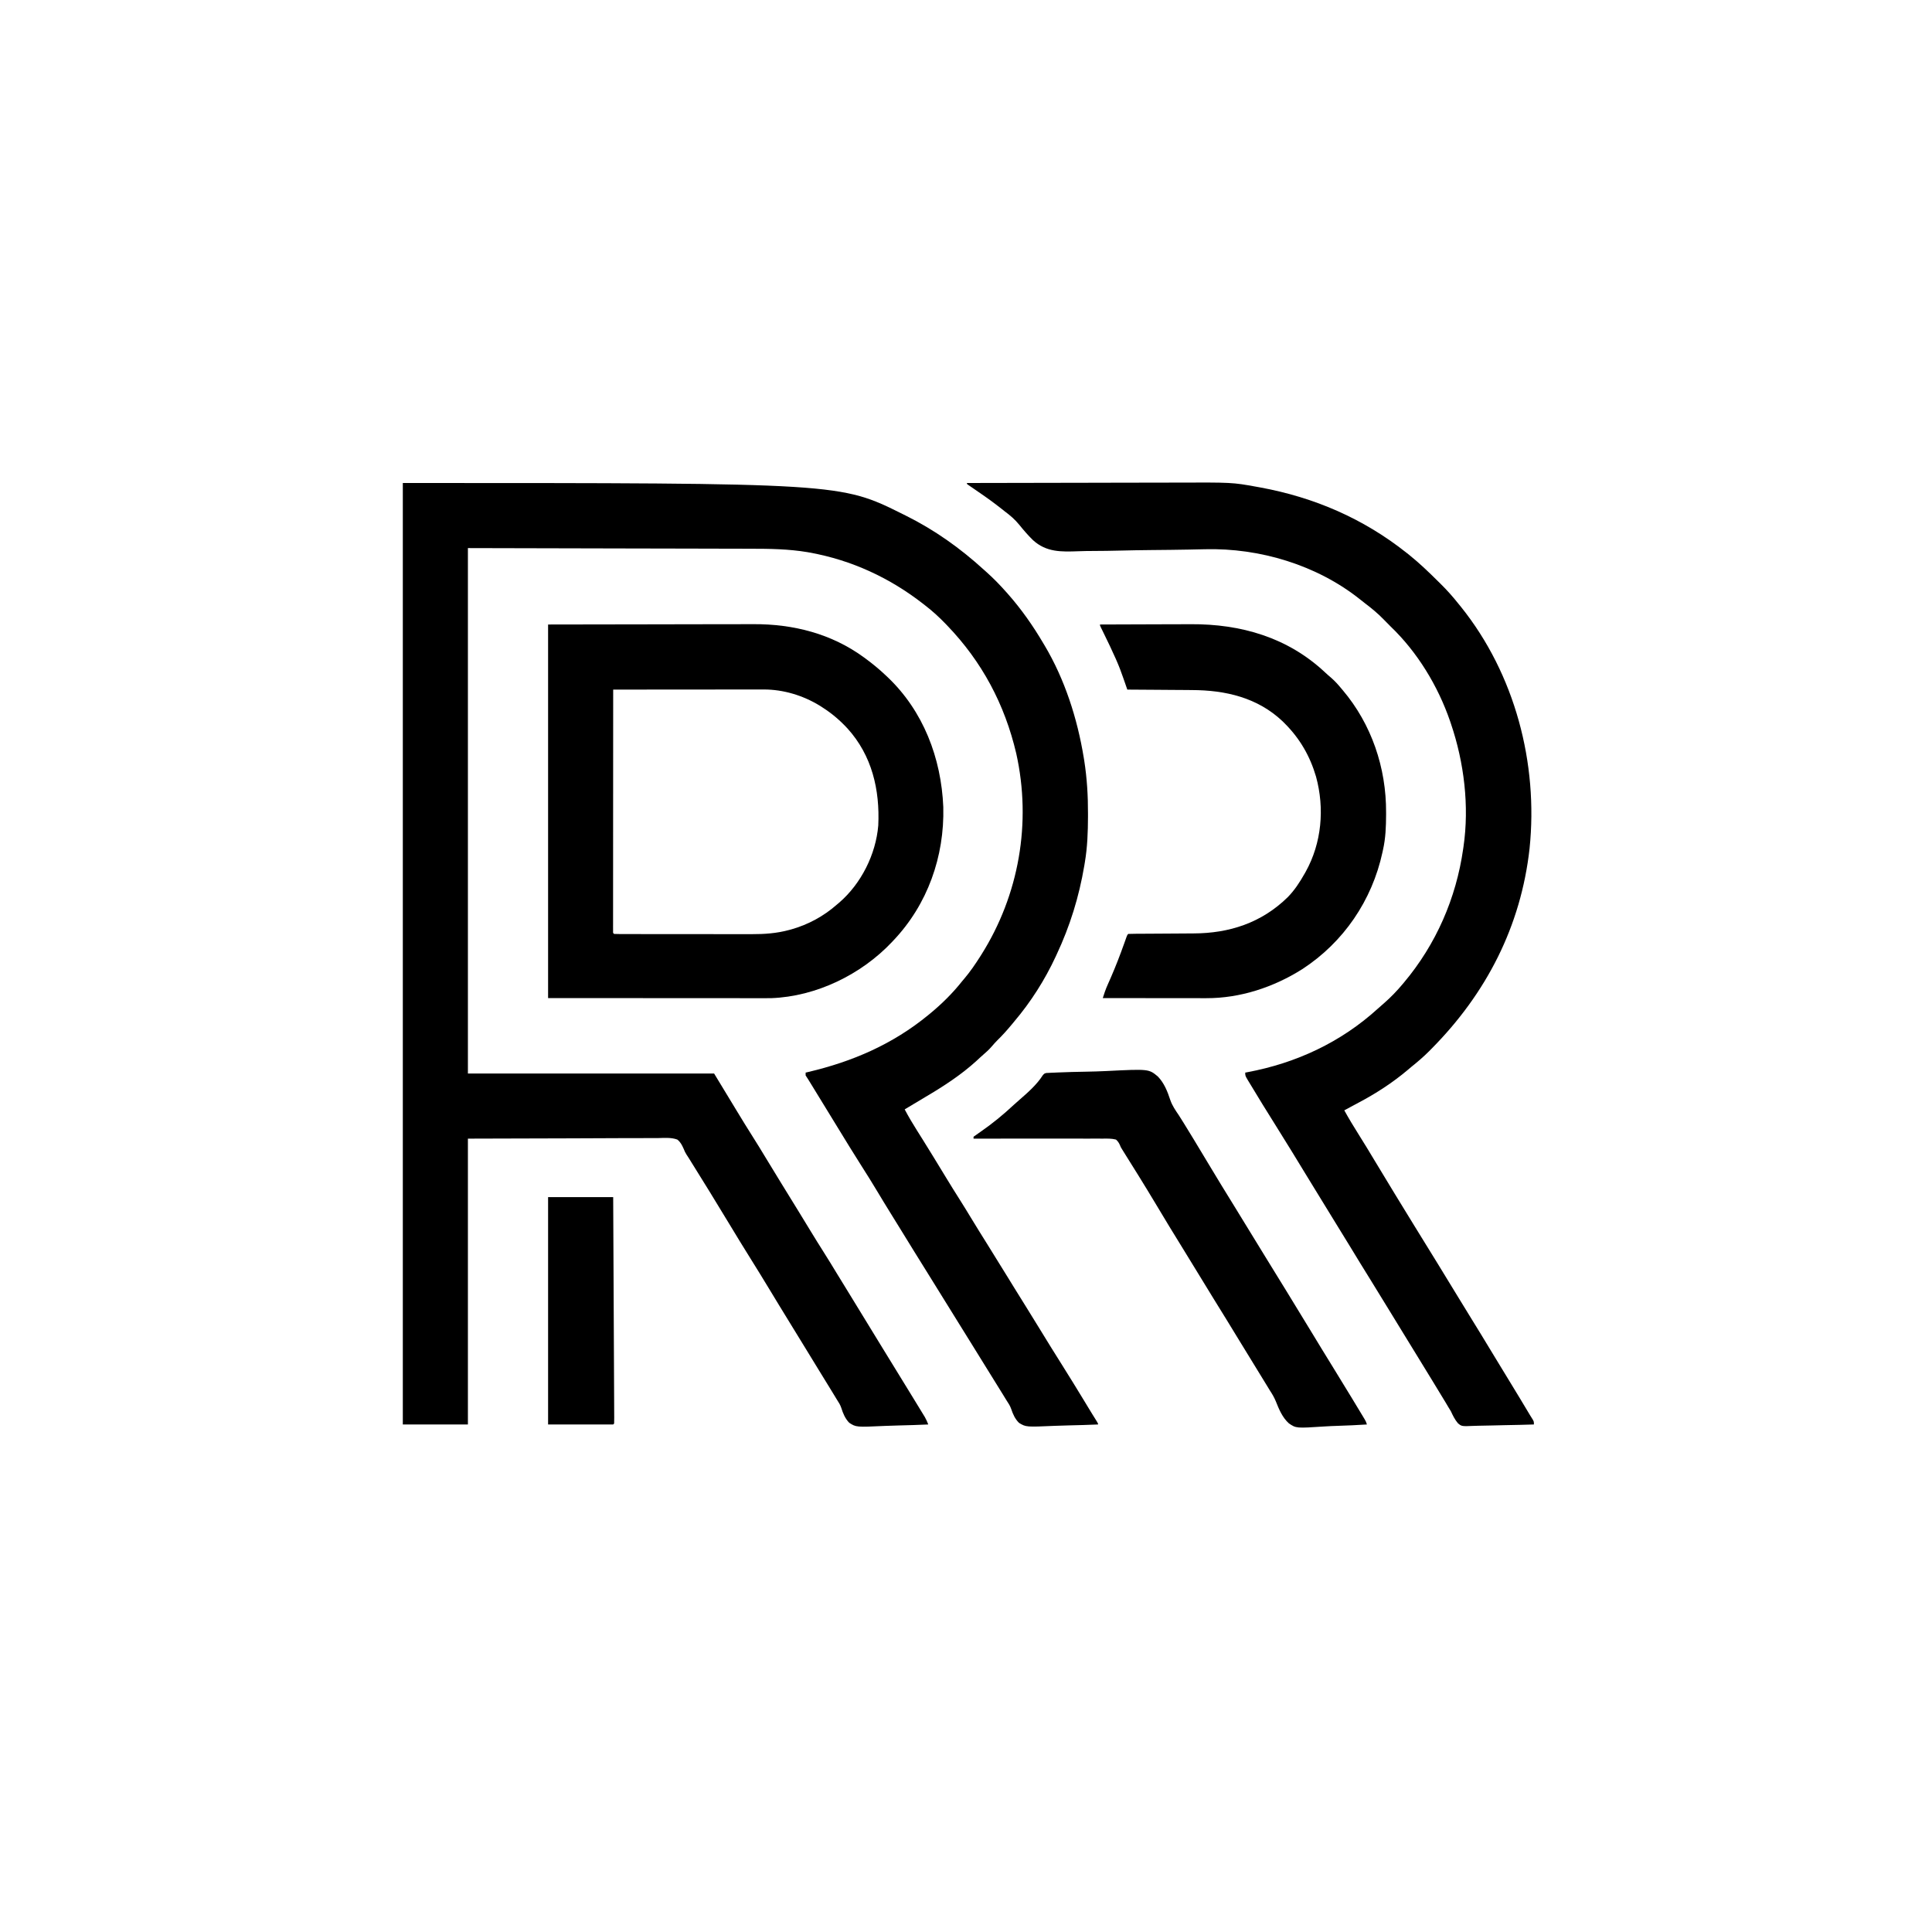
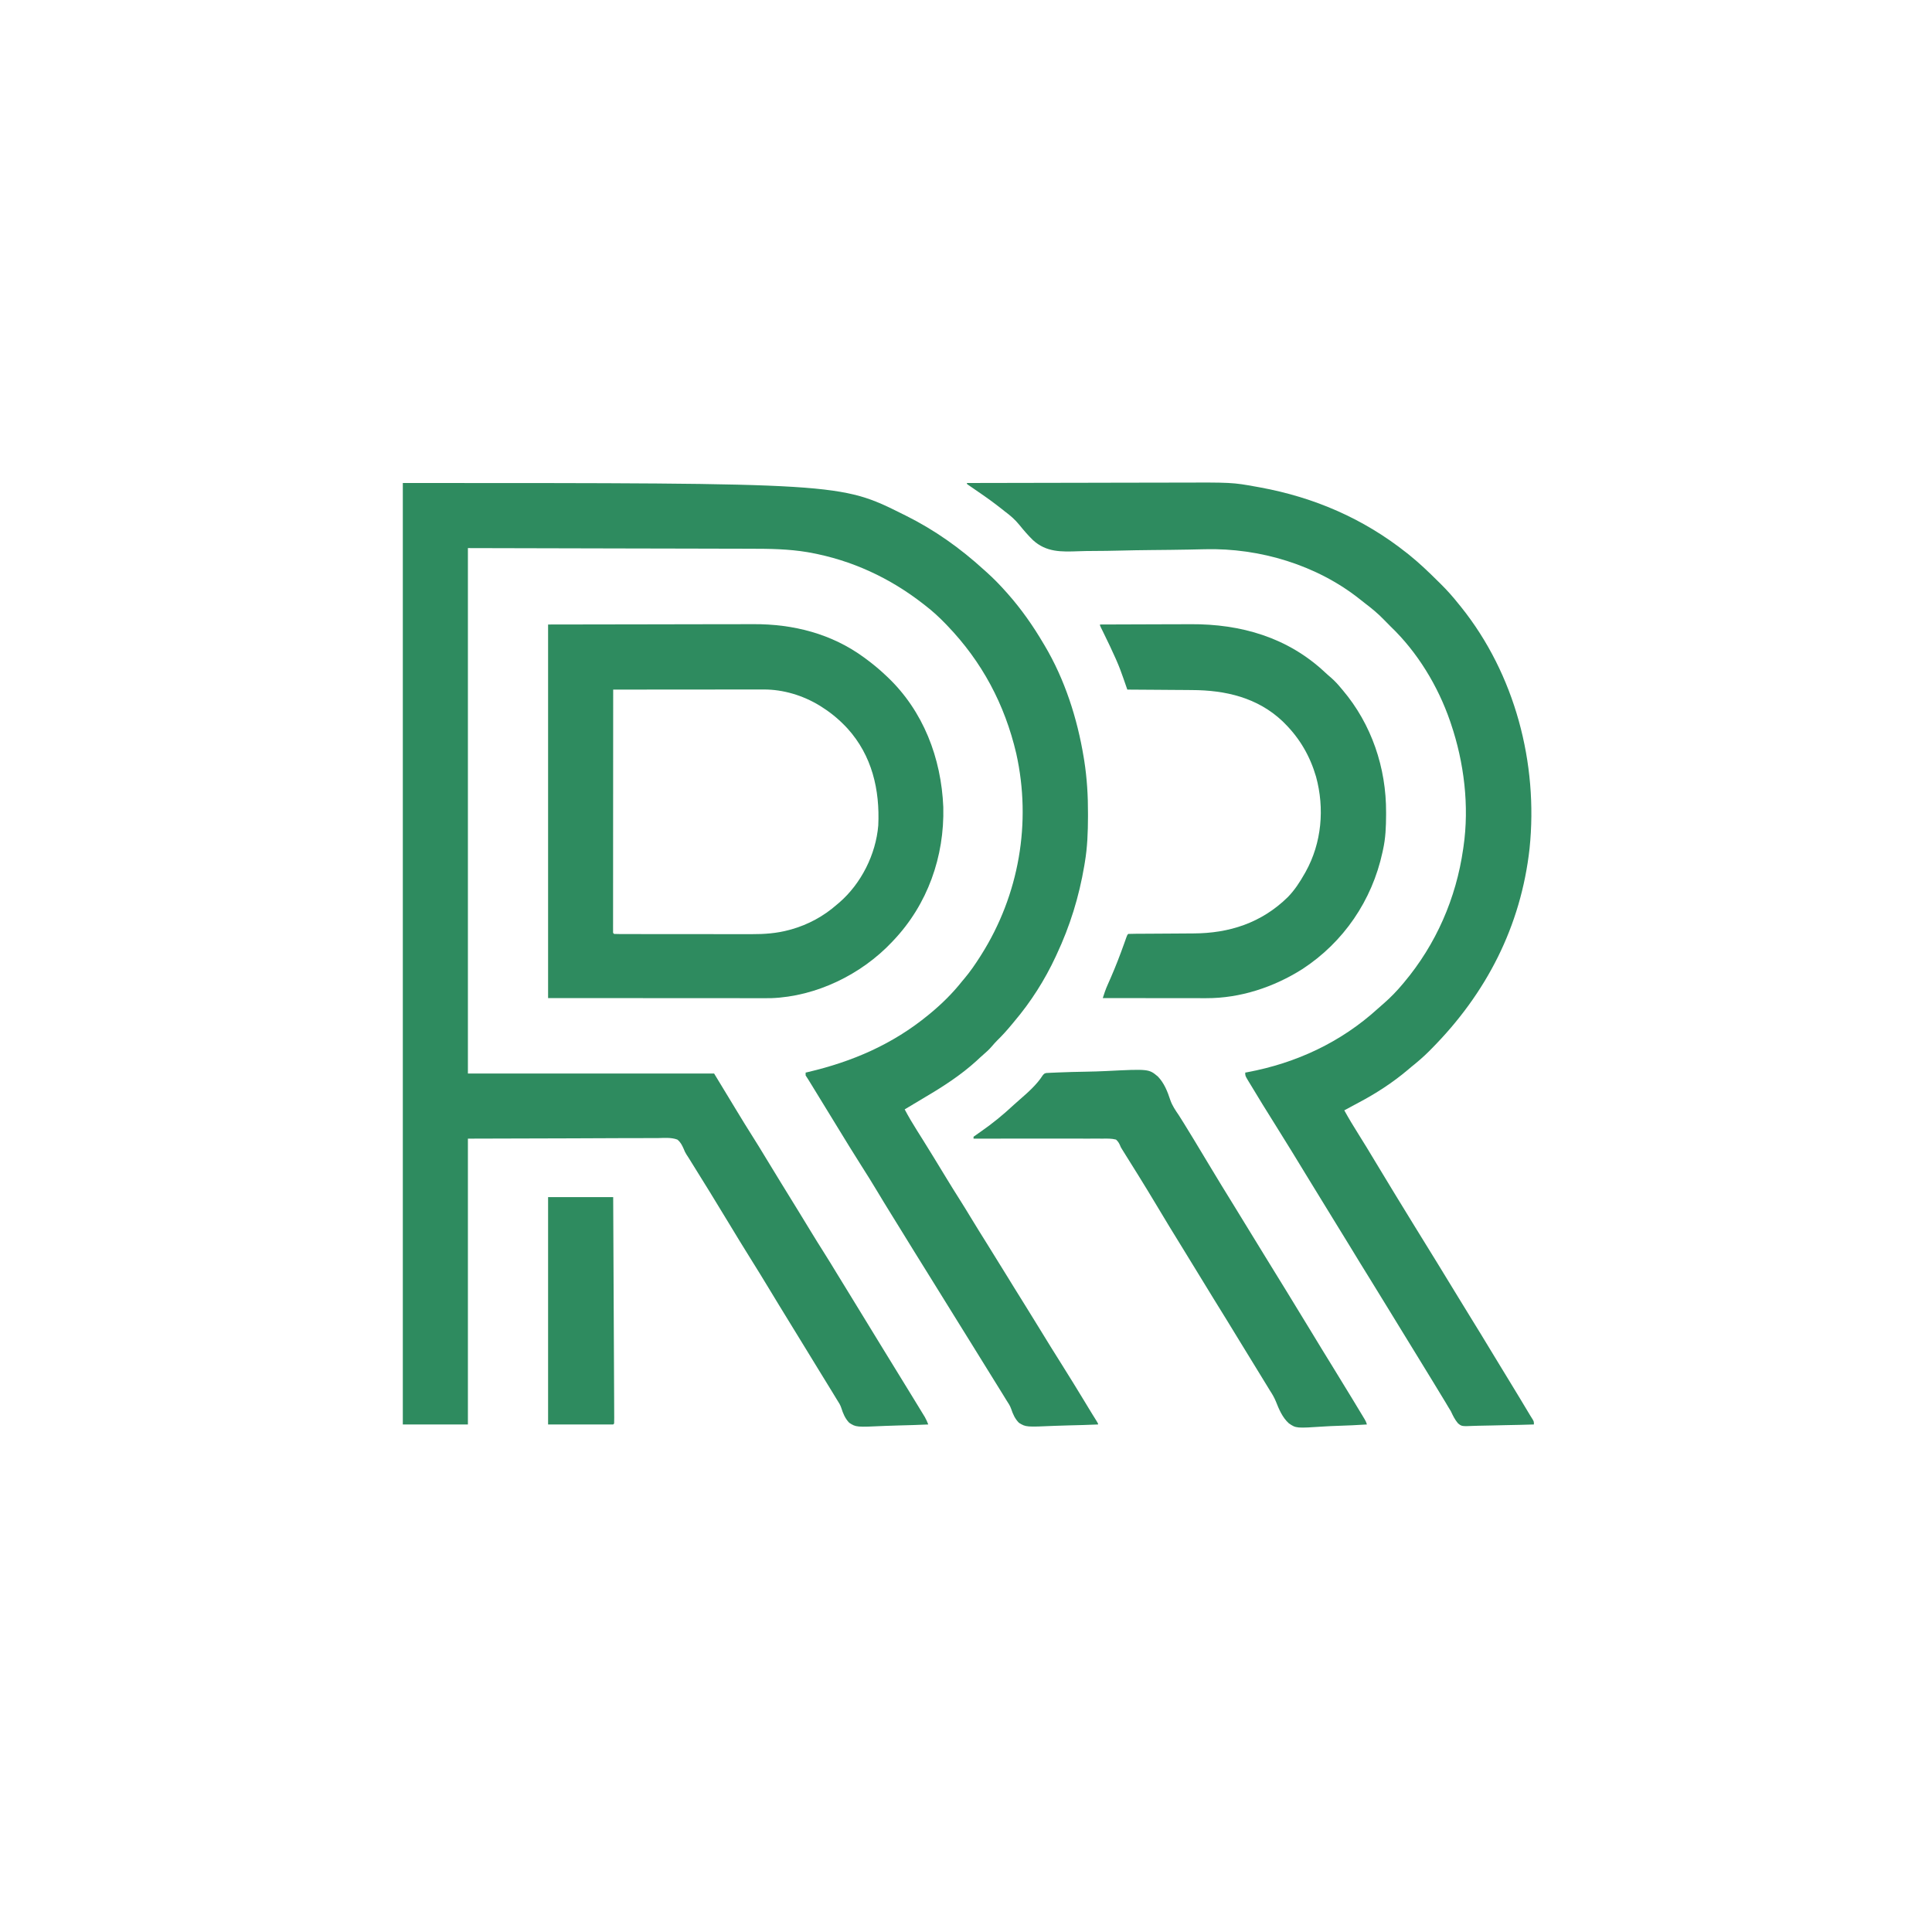
<svg xmlns="http://www.w3.org/2000/svg" version="1.1" width="2048" height="2048">
+   <style>path { fill: #2e8b5f; }</style>
  <path d="M0 0 C463.75 0 463.75 0 530 33 C531.47 33.73 531.47 33.73 532.96 34.46 C563.74 49.79 590.64 68.88 616 92 C616.94 92.84 617.89 93.68 618.86 94.55 C626.4 101.28 633.31 108.44 640 116 C640.45 116.5 640.89 117 641.35 117.52 C655.71 133.75 668.02 151.35 679 170 C679.66 171.11 679.66 171.11 680.34 172.24 C701.7 208.14 715 249.62 721.75 290.69 C721.95 291.9 722.15 293.11 722.35 294.35 C725.27 313.09 726.38 331.67 726.31 350.62 C726.31 351.68 726.31 352.73 726.31 353.81 C726.25 370.06 725.71 385.94 723 402 C722.8 403.21 722.6 404.42 722.4 405.66 C716.83 438.64 707.21 469.77 693 500 C692.7 500.66 692.39 501.32 692.08 502 C680.64 526.67 665.6 550.29 648 571 C647.1 572.08 646.21 573.16 645.32 574.24 C640.46 580.09 635.51 585.65 630.05 590.95 C628.07 592.93 626.25 594.99 624.44 597.12 C621.58 600.44 618.54 603.29 615.2 606.11 C612.75 608.21 610.42 610.42 608.06 612.62 C591.73 627.47 573.11 639.58 554.13 650.74 C549.76 653.32 545.41 655.95 541.06 658.56 C539.32 659.61 537.59 660.65 535.85 661.69 C535.11 662.14 534.36 662.58 533.6 663.04 C533.07 663.36 532.54 663.67 532 664 C536.01 671.55 540.3 678.84 544.88 686.06 C546.21 688.18 547.53 690.29 548.86 692.41 C549.54 693.49 550.23 694.57 550.93 695.69 C554.33 701.13 557.7 706.6 561.06 712.06 C561.73 713.14 562.39 714.23 563.08 715.34 C567.49 722.53 571.88 729.73 576.25 736.94 C580.91 744.61 585.65 752.23 590.47 759.81 C594.32 765.89 598.08 772.03 601.81 778.19 C607.9 788.24 614.11 798.21 620.35 808.17 C627.24 819.16 634.05 830.2 640.84 841.25 C642.18 843.43 643.53 845.62 644.88 847.81 C645.88 849.45 645.88 849.45 646.91 851.13 C651.45 858.5 656.03 865.85 660.62 873.19 C665.48 880.92 670.27 888.69 675 896.5 C682.82 909.4 690.82 922.17 698.85 934.94 C707.01 947.94 715.07 960.99 723.02 974.12 C723.68 975.22 724.34 976.32 725.03 977.45 C726 979.05 726 979.05 726.99 980.69 C728.41 983.03 729.84 985.36 731.28 987.69 C731.65 988.29 732.03 988.89 732.41 989.5 C733.45 991.18 734.49 992.85 735.53 994.53 C737 997 737 997 737 998 C726.65 998.44 716.3 998.78 705.94 998.98 C701.13 999.08 696.32 999.22 691.51 999.43 C660.59 1000.79 660.59 1000.79 653.17 996.28 C648.89 992 646.74 987.07 644.85 981.39 C643.63 977.97 641.87 975.32 639.86 972.3 C638.63 970.31 637.41 968.31 636.19 966.31 C631 957.85 625.77 949.41 620.5 941 C614.61 931.6 608.78 922.16 602.98 912.71 C598.52 905.45 594.02 898.22 589.5 891 C584.29 882.69 579.13 874.36 574 866 C568.19 856.53 562.33 847.1 556.43 837.68 C546.86 822.39 537.4 807.03 527.95 791.67 C524.27 785.68 520.57 779.69 516.86 773.72 C512.16 766.14 507.51 758.54 502.94 750.88 C497.65 742.01 492.17 733.29 486.63 724.58 C478.07 711.07 469.64 697.47 461.35 683.8 C456.19 675.31 450.99 666.85 445.78 658.39 C441.26 651.05 436.75 643.7 432.27 636.34 C430.56 633.53 428.83 630.74 427 628 C427 627.01 427 626.02 427 625 C427.84 624.8 428.68 624.61 429.54 624.41 C476.78 613.3 519.27 594.97 557 564 C557.58 563.52 558.16 563.05 558.76 562.56 C571.42 552.1 582.8 540.9 593 528 C593.73 527.14 594.45 526.28 595.2 525.4 C601.45 518 606.81 510.17 612 502 C612.37 501.42 612.74 500.84 613.12 500.24 C653.26 436.69 666.62 360.1 650.26 286.69 C638.06 234.7 614.04 189.5 577 151 C576.5 150.48 576 149.96 575.49 149.42 C568.73 142.4 561.72 135.96 554 130 C553.3 129.45 552.61 128.91 551.89 128.35 C516.34 100.57 475.84 81.78 431.38 73.75 C430.54 73.6 429.71 73.45 428.85 73.29 C408.89 69.95 388.86 69.69 368.68 69.68 C364.59 69.68 360.49 69.66 356.4 69.65 C348.49 69.63 340.58 69.61 332.67 69.6 C323.5 69.59 314.34 69.56 305.17 69.53 C281.01 69.47 256.85 69.42 232.69 69.38 C178.67 69.25 124.65 69.13 69 69 C69 252.81 69 436.62 69 626 C155.13 626 241.26 626 330 626 C347.52 654.86 347.52 654.86 353.93 665.45 C359.67 674.93 365.46 684.37 371.41 693.72 C375.79 700.61 380.02 707.58 384.25 714.56 C389.82 723.77 395.42 732.96 401.06 742.12 C402.04 743.72 402.04 743.72 403.05 745.34 C405.03 748.56 407.01 751.78 409 755 C411.71 759.4 414.42 763.79 417.12 768.19 C417.79 769.26 418.45 770.34 419.13 771.45 C423.53 778.59 427.9 785.76 432.25 792.94 C436.91 800.61 441.65 808.23 446.46 815.8 C450.98 822.92 455.36 830.12 459.73 837.32 C463.55 843.63 467.42 849.92 471.31 856.19 C476.37 864.32 481.35 872.5 486.31 880.69 C493.82 893.07 501.39 905.42 508.99 917.75 C518.15 932.6 527.31 947.45 536.38 962.35 C537.99 964.99 539.6 967.62 541.22 970.25 C542.78 972.8 544.34 975.35 545.9 977.9 C546.67 979.17 547.44 980.43 548.21 981.69 C549.3 983.46 550.39 985.24 551.47 987.02 C552.1 988.05 552.74 989.08 553.39 990.15 C554.85 992.73 555.93 995.24 557 998 C546.65 998.47 536.3 998.82 525.94 999.04 C521.13 999.14 516.32 999.28 511.51 999.51 C480.53 1000.94 480.53 1000.94 473.15 996.15 C468.83 991.57 466.66 986.36 464.8 980.42 C463.76 977.26 462.16 974.69 460.33 971.93 C459.82 971.09 459.31 970.25 458.78 969.39 C458.02 968.14 458.02 968.14 457.25 966.88 C456.39 965.47 456.39 965.47 455.52 964.03 C450.36 955.57 445.17 947.14 439.97 938.7 C435.56 931.55 431.18 924.37 426.81 917.19 C422.47 910.04 418.1 902.92 413.69 895.81 C408.6 887.61 403.57 879.38 398.56 871.12 C398.2 870.53 397.84 869.93 397.47 869.32 C394.35 864.18 391.23 859.04 388.12 853.9 C381.71 843.32 375.26 832.78 368.69 822.31 C361 810.06 353.5 797.71 346.02 785.34 C332.24 762.58 318.36 739.89 304.22 717.35 C303.65 716.45 303.09 715.54 302.5 714.61 C301.95 713.76 301.39 712.92 300.82 712.05 C299 709 299 709 297.66 705.66 C295.92 701.82 294.36 698.63 291 696 C284.34 693.52 276.7 694.3 269.71 694.43 C267.49 694.43 265.27 694.41 263.04 694.4 C257.09 694.37 251.15 694.42 245.2 694.48 C239.62 694.53 234.04 694.51 228.46 694.49 C212.14 694.49 195.82 694.59 179.5 694.69 C143.03 694.79 106.57 694.89 69 695 C69 794.99 69 894.98 69 998 C46.23 998 23.46 998 0 998 C0 668.66 0 339.32 0 0 Z " fill="#000000" transform="translate(427,512)" />
  <path d="M0 0 C34.34 -0.09 68.69 -0.16 103.03 -0.2 C107.11 -0.21 111.18 -0.21 115.25 -0.22 C116.06 -0.22 116.87 -0.22 117.71 -0.22 C130.76 -0.24 143.82 -0.27 156.87 -0.31 C170.31 -0.35 183.74 -0.37 197.18 -0.38 C204.71 -0.38 212.24 -0.39 219.77 -0.42 C281.26 -0.66 281.26 -0.66 307 4 C308.29 4.23 309.58 4.47 310.91 4.71 C368.22 15.24 420.33 37.73 466 74 C467.4 75.11 467.4 75.11 468.83 76.24 C479.55 84.86 489.4 94.3 499.15 103.98 C500.16 104.98 501.17 105.97 502.18 106.97 C508.92 113.63 515.12 120.56 521 128 C521.95 129.17 522.91 130.34 523.86 131.5 C580.89 202.71 605.72 297.11 596.41 387.37 C587.25 469.92 550.58 541.07 492.5 599.69 C491.63 600.57 490.77 601.45 489.88 602.35 C483.9 608.34 477.6 613.72 471 619 C469.75 620.05 468.51 621.1 467.27 622.16 C451.24 635.7 433.54 647.15 415 656.94 C412.99 658 411 659.08 409 660.16 C406.01 661.78 403.01 663.4 400 665 C404.75 673.62 409.82 681.99 415.06 690.31 C420.97 699.71 426.75 709.18 432.44 718.71 C438.32 728.56 444.29 738.36 450.26 748.15 C452.02 751.03 453.78 753.92 455.53 756.81 C461.64 766.86 467.77 776.89 473.97 786.89 C480.33 797.13 486.64 807.41 492.96 817.68 C494.96 820.94 496.97 824.19 498.98 827.45 C506.29 839.31 513.56 851.19 520.77 863.11 C525.31 870.59 529.88 878.06 534.5 885.5 C541.38 896.56 548.12 907.7 554.88 918.85 C558.31 924.51 561.75 930.16 565.19 935.81 C566.03 937.2 566.03 937.2 566.9 938.62 C569.78 943.36 572.67 948.1 575.56 952.84 C582.71 964.56 589.83 976.29 596.85 988.09 C597.82 989.7 598.82 991.29 599.83 992.87 C601 995 601 995 601 998 C590.86 998.33 580.71 998.57 570.57 998.73 C565.85 998.8 561.14 998.9 556.43 999.06 C551.88 999.21 547.33 999.29 542.78 999.33 C541.04 999.35 539.31 999.4 537.58 999.48 C524.39 1000.04 524.39 1000.04 520.4 996.64 C517.16 992.81 515.1 988.52 513 984 C512.04 982.38 511.07 980.76 510.06 979.17 C509.18 977.7 508.31 976.23 507.44 974.75 C502.73 966.85 497.95 959.01 493.12 951.19 C487.99 942.87 482.88 934.54 477.81 926.19 C473.47 919.04 469.1 911.92 464.69 904.81 C459.57 896.57 454.52 888.29 449.5 880 C442.4 868.29 435.23 856.63 428 845 C420.4 832.77 412.86 820.5 405.4 808.18 C399.22 797.99 392.97 787.84 386.69 777.72 C377.89 763.52 369.16 749.28 360.5 735 C349.95 717.59 339.3 700.25 328.5 683 C318.54 667.1 308.62 651.17 299 635.06 C298.58 634.38 298.17 633.69 297.74 632.98 C295 628.35 295 628.35 295 625 C295.65 624.88 296.31 624.76 296.98 624.64 C348.96 614.96 396.41 592.9 435.66 557.12 C437.77 555.21 439.91 553.35 442.06 551.5 C449.27 545.21 455.88 538.34 462 531 C462.41 530.51 462.82 530.03 463.24 529.53 C497.24 489.07 518.56 440.21 526 388 C526.12 387.22 526.23 386.44 526.35 385.64 C532.66 342.4 527 296.13 513 255 C512.59 253.78 512.59 253.78 512.17 252.53 C499.32 215.24 477.62 179.38 449 152 C446.58 149.6 444.17 147.18 441.82 144.71 C435.58 138.25 428.89 132.77 421.76 127.35 C420.07 126.06 418.4 124.73 416.74 123.4 C371.05 86.93 310.34 68.75 252.38 70.21 C247.85 70.32 243.32 70.41 238.79 70.5 C237.34 70.53 237.34 70.53 235.87 70.57 C222.36 70.84 208.85 70.96 195.34 71.08 C184.37 71.19 173.41 71.35 162.44 71.64 C152.83 71.89 143.22 72.03 133.6 72.05 C128.53 72.06 123.47 72.13 118.41 72.33 C100.05 73.01 84.09 73.51 69.92 60.49 C64.75 55.44 60.07 50 55.54 44.38 C50.94 38.72 45.87 34.36 40 30 C38.67 28.95 37.34 27.9 36.02 26.84 C34.76 25.87 33.51 24.9 32.25 23.94 C31.56 23.41 30.87 22.88 30.16 22.33 C22.72 16.68 15.03 11.39 7.32 6.12 C6.36 5.46 5.41 4.81 4.43 4.14 C3.58 3.56 2.72 2.98 1.84 2.38 C1.23 1.92 0.63 1.47 0 1 C0 0.67 0 0.34 0 0 Z " fill="#000000" transform="translate(1025,512)" />
  <path d="M0 0 C38.96 -0.06 77.92 -0.12 118.06 -0.19 C130.33 -0.21 142.6 -0.24 155.24 -0.27 C170.31 -0.28 170.31 -0.28 177.38 -0.29 C182.28 -0.29 187.18 -0.3 192.08 -0.32 C198.36 -0.34 204.64 -0.34 210.92 -0.34 C213.2 -0.34 215.49 -0.35 217.78 -0.36 C259.91 -0.56 300.6 9.76 335 35 C335.52 35.39 336.05 35.77 336.59 36.17 C344.09 41.71 351.24 47.57 358 54 C358.84 54.79 358.84 54.79 359.7 55.6 C397.74 91.63 416.77 141.57 418.93 193.48 C420.26 245.97 402.22 296.86 366 335 C365.51 335.52 365.02 336.04 364.52 336.58 C332.04 371.03 284.18 394.35 236.52 396.09 C233.92 396.12 231.32 396.13 228.72 396.12 C227.74 396.12 226.76 396.12 225.75 396.12 C222.47 396.12 219.2 396.12 215.93 396.11 C213.53 396.11 211.14 396.11 208.74 396.11 C202.35 396.11 195.95 396.11 189.56 396.1 C183.55 396.1 177.54 396.1 171.54 396.09 C153.98 396.09 136.43 396.08 118.88 396.06 C79.65 396.04 40.42 396.02 0 396 C0 265.32 0 134.64 0 0 Z M69 69 C68.98 101.85 68.96 134.7 68.95 167.55 C68.95 171.43 68.95 175.3 68.95 179.17 C68.94 179.95 68.94 180.72 68.94 181.51 C68.94 194.02 68.93 206.52 68.92 219.03 C68.91 231.85 68.91 244.67 68.91 257.5 C68.9 265.41 68.9 273.33 68.89 281.25 C68.89 287.31 68.89 293.37 68.89 299.44 C68.89 301.93 68.88 304.42 68.88 306.92 C68.88 310.31 68.88 313.7 68.88 317.09 C68.88 318.09 68.87 319.09 68.87 320.12 C68.87 321.02 68.87 321.92 68.88 322.85 C68.88 323.63 68.88 324.41 68.88 325.22 C68.81 327.03 68.81 327.03 70 328 C72.03 328.1 74.06 328.13 76.09 328.13 C76.73 328.14 77.37 328.14 78.04 328.14 C80.21 328.15 82.38 328.15 84.55 328.15 C86.1 328.15 87.65 328.15 89.2 328.16 C93.43 328.16 97.65 328.17 101.88 328.17 C104.53 328.17 107.18 328.17 109.82 328.17 C119.07 328.18 128.31 328.19 137.56 328.19 C146.15 328.18 154.74 328.2 163.33 328.21 C170.71 328.22 178.1 328.23 185.49 328.23 C189.9 328.23 194.3 328.23 198.71 328.24 C202.87 328.25 207.03 328.25 211.18 328.24 C212.7 328.24 214.21 328.25 215.73 328.25 C229.15 328.3 242.49 327.38 255.5 323.81 C256.29 323.6 257.08 323.39 257.89 323.17 C275.72 318.12 292.11 309.23 306 297 C306.84 296.29 307.68 295.58 308.55 294.85 C331.84 274.79 347.45 243.71 350 213 C351.78 175.21 343.36 138.94 317.42 110.25 C309.43 101.61 300.91 94.33 291 88 C289.9 87.29 288.81 86.58 287.68 85.86 C270.07 75.16 249.34 68.86 228.7 68.88 C228.01 68.88 227.32 68.88 226.61 68.88 C224.33 68.88 222.04 68.88 219.76 68.89 C218.12 68.89 216.47 68.89 214.82 68.89 C210.37 68.89 205.92 68.89 201.47 68.9 C196.81 68.9 192.15 68.91 187.49 68.91 C178.67 68.91 169.86 68.92 161.04 68.93 C151.01 68.94 140.97 68.94 130.93 68.95 C110.29 68.96 89.64 68.98 69 69 Z " fill="#000000" transform="translate(581,662)" />
  <path d="M0 0 C15.38 -0.07 30.76 -0.12 46.14 -0.16 C53.28 -0.17 60.42 -0.19 67.57 -0.23 C73.81 -0.26 80.04 -0.28 86.28 -0.28 C89.58 -0.29 92.87 -0.3 96.16 -0.32 C149.44 -0.64 199.1 13.67 238.61 50.76 C240.77 52.79 242.99 54.71 245.25 56.62 C249.24 60.12 252.63 63.92 256 68 C256.64 68.76 256.64 68.76 257.3 69.53 C287.96 105.77 303.52 151.93 303.31 199.19 C303.31 200.48 303.31 200.48 303.31 201.79 C303.26 214.42 302.81 226.64 300 239 C299.83 239.8 299.66 240.61 299.48 241.43 C288.45 292.49 258.25 336.83 214.45 365.34 C184.21 384.46 148.66 396.23 112.78 396.11 C111.59 396.11 110.4 396.11 109.17 396.11 C105.93 396.11 102.69 396.11 99.45 396.1 C96.06 396.1 92.66 396.09 89.27 396.09 C82.85 396.09 76.43 396.08 70.02 396.07 C62.7 396.06 55.39 396.06 48.08 396.05 C33.06 396.04 18.03 396.02 3 396 C3.47 394.56 3.95 393.13 4.42 391.69 C4.68 390.9 4.95 390.1 5.22 389.27 C6.18 386.46 7.32 383.76 8.53 381.05 C9.01 379.97 9.48 378.89 9.97 377.77 C10.48 376.63 10.98 375.49 11.5 374.31 C16.66 362.48 21.27 350.5 25.61 338.34 C26.04 337.13 26.47 335.92 26.92 334.68 C27.3 333.6 27.68 332.53 28.07 331.42 C29 329 29 329 30 328 C32.61 327.89 35.19 327.85 37.8 327.84 C38.62 327.84 39.43 327.83 40.28 327.83 C42.06 327.82 43.85 327.81 45.64 327.8 C48.48 327.79 51.33 327.77 54.17 327.75 C62.26 327.69 70.36 327.63 78.45 327.6 C83.4 327.58 88.35 327.54 93.3 327.5 C95.17 327.48 97.04 327.48 98.91 327.47 C137.19 327.4 171.31 316.2 198.97 289.13 C206.35 281.64 211.84 273.12 217 264 C217.34 263.41 217.67 262.82 218.02 262.21 C235.12 231.51 238.25 194.93 229.05 161.27 C222.71 139.62 211.95 120.95 196 105 C195.21 104.21 194.42 103.42 193.61 102.61 C167.02 77.43 133.03 69.6 97.46 69.49 C95.47 69.47 93.48 69.45 91.49 69.43 C86.31 69.39 81.14 69.36 75.97 69.33 C70.67 69.3 65.37 69.25 60.06 69.21 C49.71 69.12 39.35 69.06 29 69 C28.8 68.42 28.6 67.85 28.39 67.25 C27.48 64.62 26.56 61.98 25.64 59.35 C25.32 58.44 25.01 57.54 24.68 56.6 C22.6 50.63 20.42 44.73 17.88 38.94 C17.52 38.11 17.16 37.28 16.79 36.43 C12.82 27.38 8.5 18.5 4.17 9.62 C3.62 8.51 3.08 7.41 2.53 6.27 C2.04 5.27 1.55 4.28 1.05 3.26 C0 1 0 1 0 0 Z " fill="#000000" transform="translate(1166,662)" />
  <path d="M0 0 C1.24 -0.06 1.24 -0.06 2.51 -0.11 C3.94 -0.19 3.94 -0.19 5.4 -0.27 C6.44 -0.31 7.48 -0.34 8.56 -0.38 C9.66 -0.43 10.76 -0.48 11.9 -0.54 C22.09 -0.99 32.3 -1.23 42.51 -1.4 C49.36 -1.53 56.2 -1.71 63.04 -2.05 C108.6 -4.31 108.6 -4.31 118.16 3.64 C124.97 10.64 128.42 19.51 131.43 28.63 C133.47 34.62 136.96 39.62 140.5 44.83 C141.71 46.74 142.92 48.66 144.12 50.58 C144.72 51.55 145.33 52.51 145.95 53.5 C149.54 59.25 153.05 65.04 156.56 70.83 C156.92 71.43 157.28 72.02 157.65 72.64 C162.62 80.84 167.56 89.05 172.49 97.28 C181.2 111.82 190.05 126.28 198.98 140.68 C202.92 147.02 206.81 153.39 210.68 159.77 C217.69 171.3 224.76 182.8 231.84 194.28 C235.85 200.8 239.86 207.32 243.87 213.84 C247.19 219.23 250.51 224.62 253.84 230.01 C262.91 244.72 271.9 259.48 280.86 274.26 C288.32 286.56 295.79 298.86 303.37 311.08 C310.27 322.21 317.09 333.38 323.87 344.58 C324.89 346.27 324.89 346.27 325.93 347.98 C328.02 351.43 330.1 354.88 332.18 358.33 C332.84 359.41 333.49 360.49 334.16 361.6 C334.76 362.6 335.37 363.6 335.99 364.63 C336.52 365.51 337.05 366.4 337.6 367.31 C338.87 369.58 338.87 369.58 339.87 372.58 C329.61 373.23 319.35 373.73 309.07 374.03 C304.29 374.18 299.53 374.37 294.76 374.69 C264.85 376.65 264.85 376.65 257.12 371.39 C250.24 365.2 246.6 356.36 243.25 347.93 C241.55 343.79 239.4 340.18 236.95 336.46 C236.31 335.4 235.66 334.33 234.99 333.23 C228.91 323.2 222.8 313.19 216.61 303.23 C212.72 296.97 208.88 290.69 205.06 284.39 C195.78 269.12 186.42 253.9 176.99 238.71 C171.02 229.1 165.13 219.44 159.27 209.76 C154.67 202.18 150.05 194.61 145.37 187.08 C135.36 170.97 125.54 154.74 115.81 138.46 C104.31 119.24 92.46 100.25 80.56 81.28 C78.87 78.58 78.87 78.58 78.12 76.6 C76.98 74.05 75.96 72.47 73.87 70.58 C69.11 69.35 64.33 69.51 59.44 69.58 C57.95 69.57 56.47 69.56 54.98 69.55 C50.94 69.52 46.91 69.54 42.87 69.57 C38.66 69.59 34.44 69.57 30.22 69.55 C22.23 69.52 14.25 69.53 6.26 69.56 C-2.83 69.59 -11.93 69.57 -21.02 69.55 C-39.72 69.51 -58.42 69.53 -77.13 69.58 C-77.13 68.92 -77.13 68.26 -77.13 67.58 C-74.66 65.73 -72.18 63.99 -69.63 62.27 C-57.24 53.71 -45.72 44.27 -34.72 33.99 C-32.56 31.99 -30.37 30.05 -28.13 28.14 C-19.57 20.71 -9.88 12.14 -3.83 2.52 C-2.13 0.58 -2.13 0.58 0 0 Z " fill="#000000" transform="translate(1109.128,1137.418)" />
  <path d="M0 0 C22.77 0 45.54 0 69 0 C69.15 30.56 69.3 61.12 69.43 91.67 C69.45 95.28 69.47 98.88 69.48 102.48 C69.49 103.56 69.49 103.56 69.49 104.66 C69.54 116.29 69.6 127.92 69.66 139.56 C69.72 151.48 69.77 163.41 69.83 175.34 C69.85 182.04 69.89 188.74 69.92 195.45 C69.95 201.75 69.98 208.05 70.01 214.35 C70.02 216.67 70.03 218.99 70.04 221.31 C70.06 224.46 70.07 227.62 70.08 230.77 C70.09 231.7 70.1 232.63 70.1 233.59 C70.11 235.73 70.06 237.86 70 240 C69.67 240.33 69.34 240.66 69 241 C46.23 241 23.46 241 0 241 C0 161.47 0 81.94 0 0 Z " fill="#000000" transform="translate(581,1269)" />
</svg>
